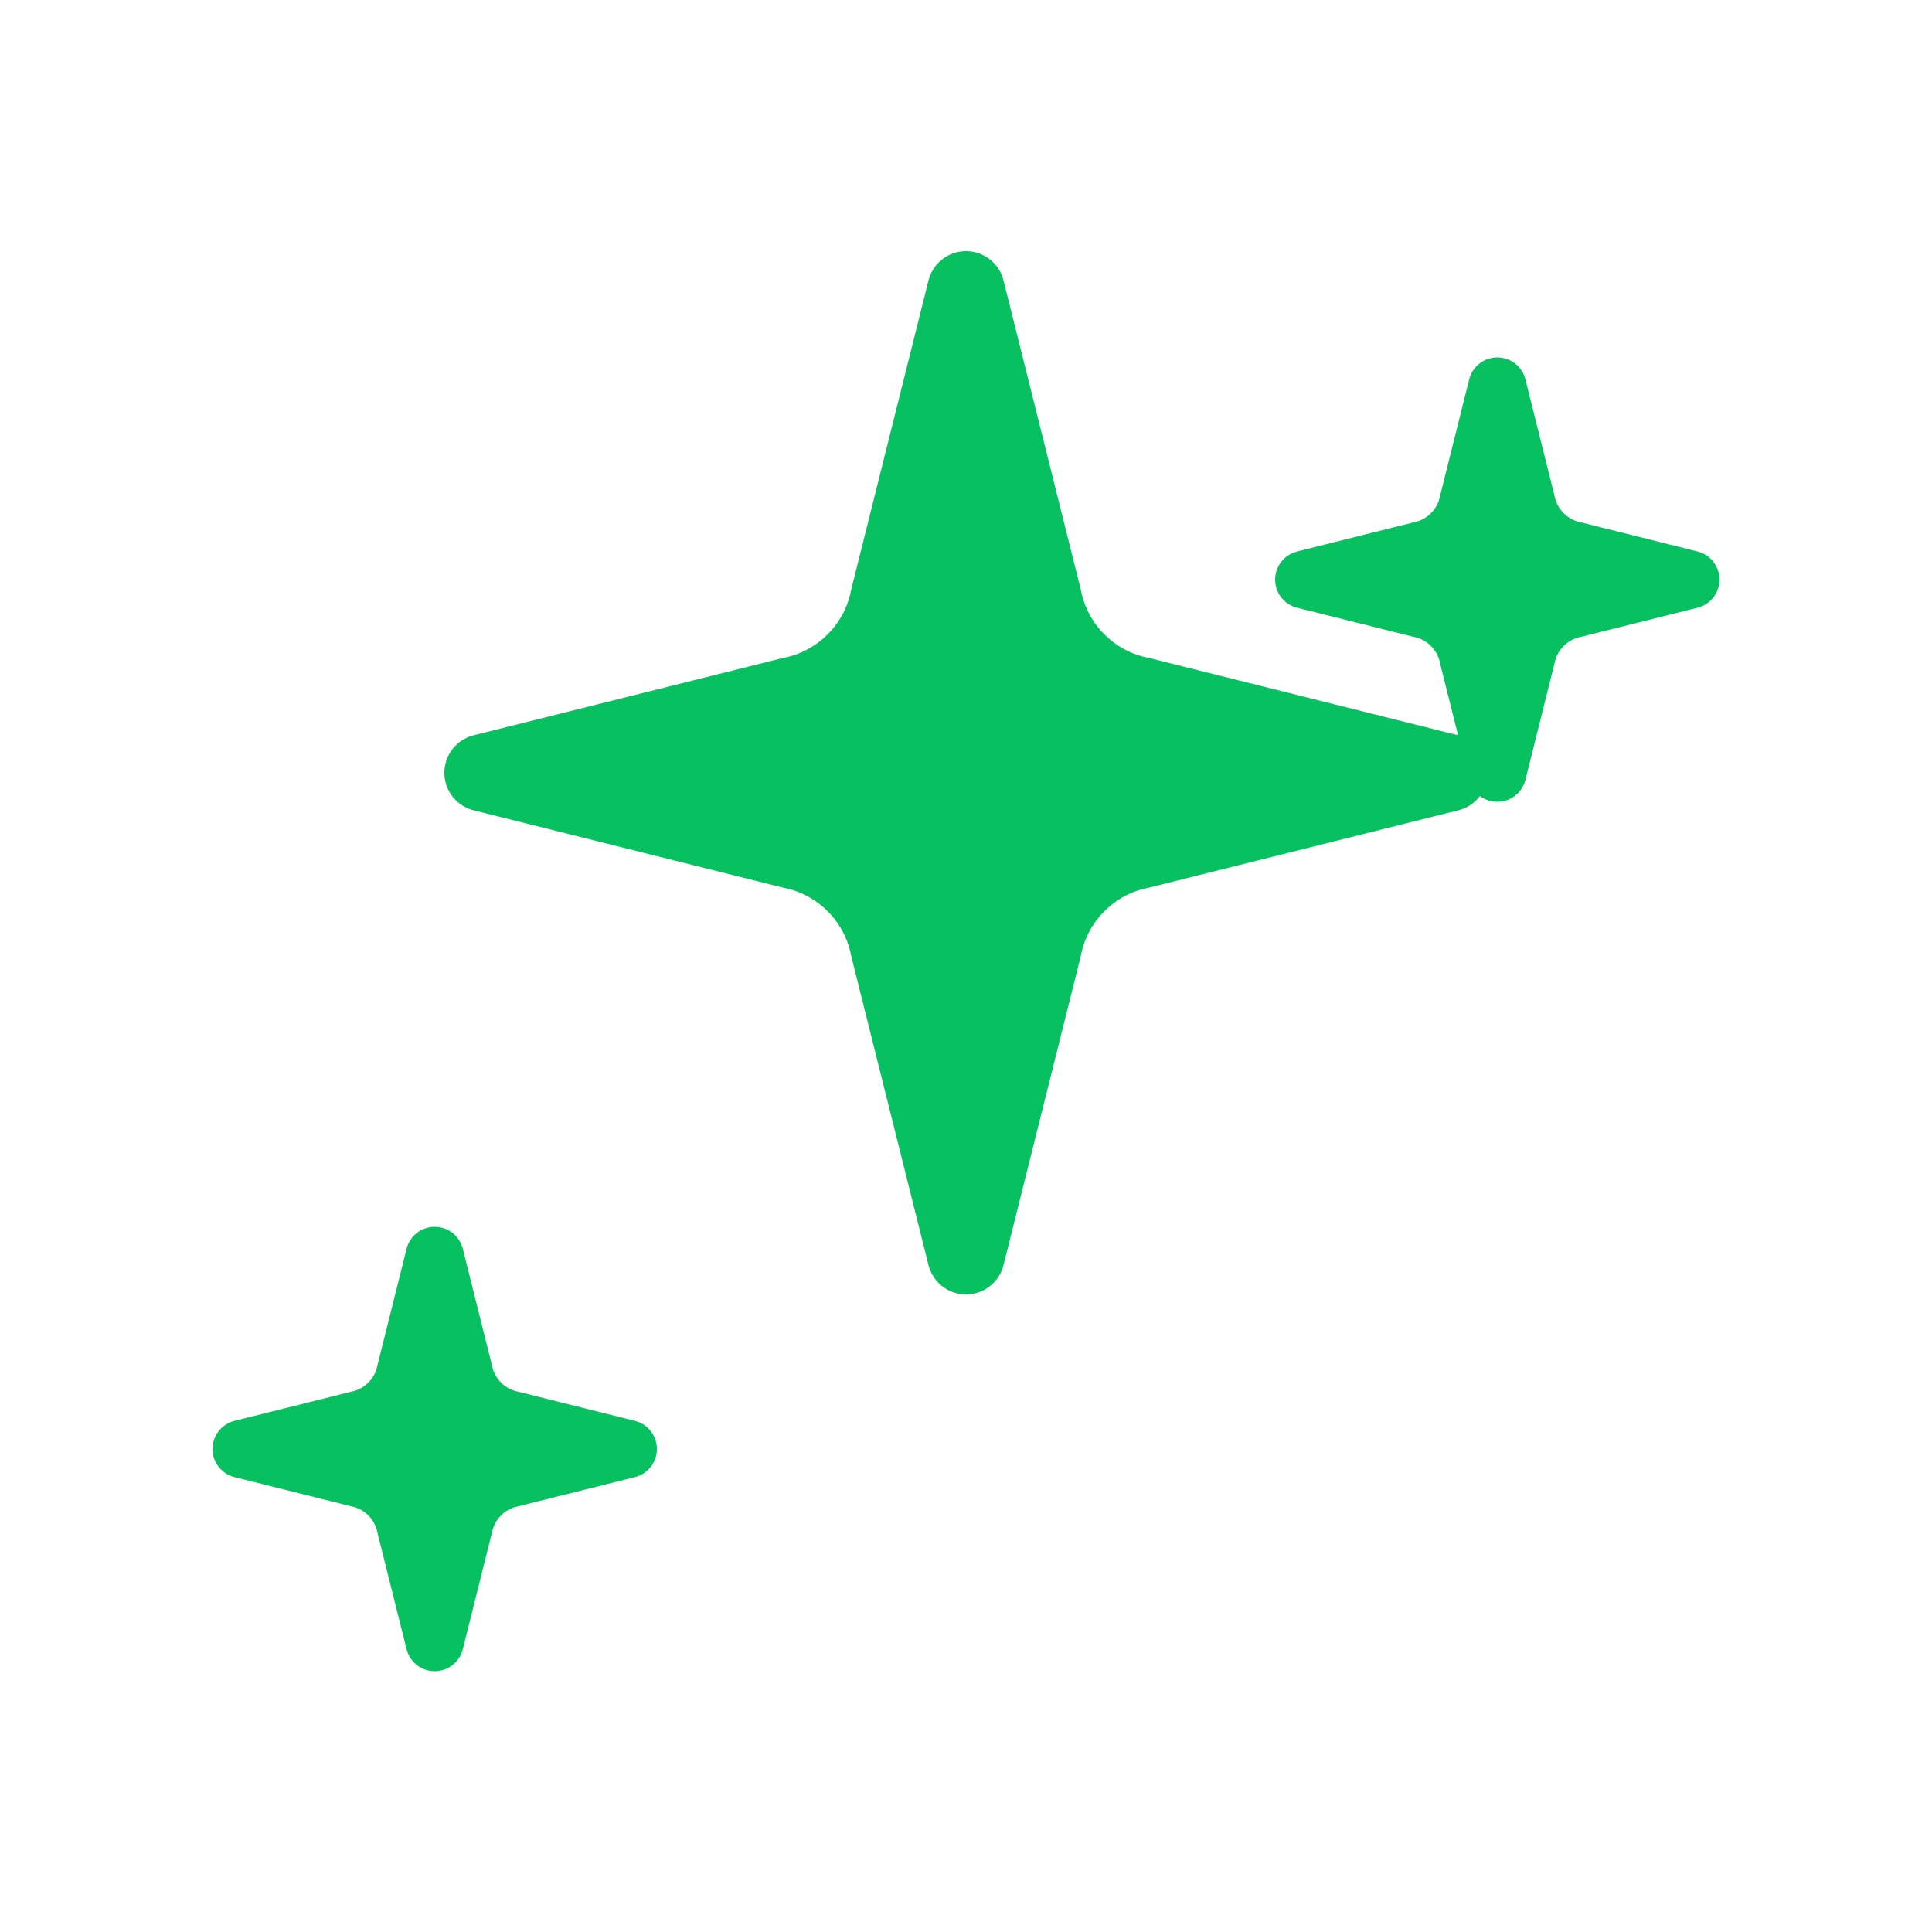
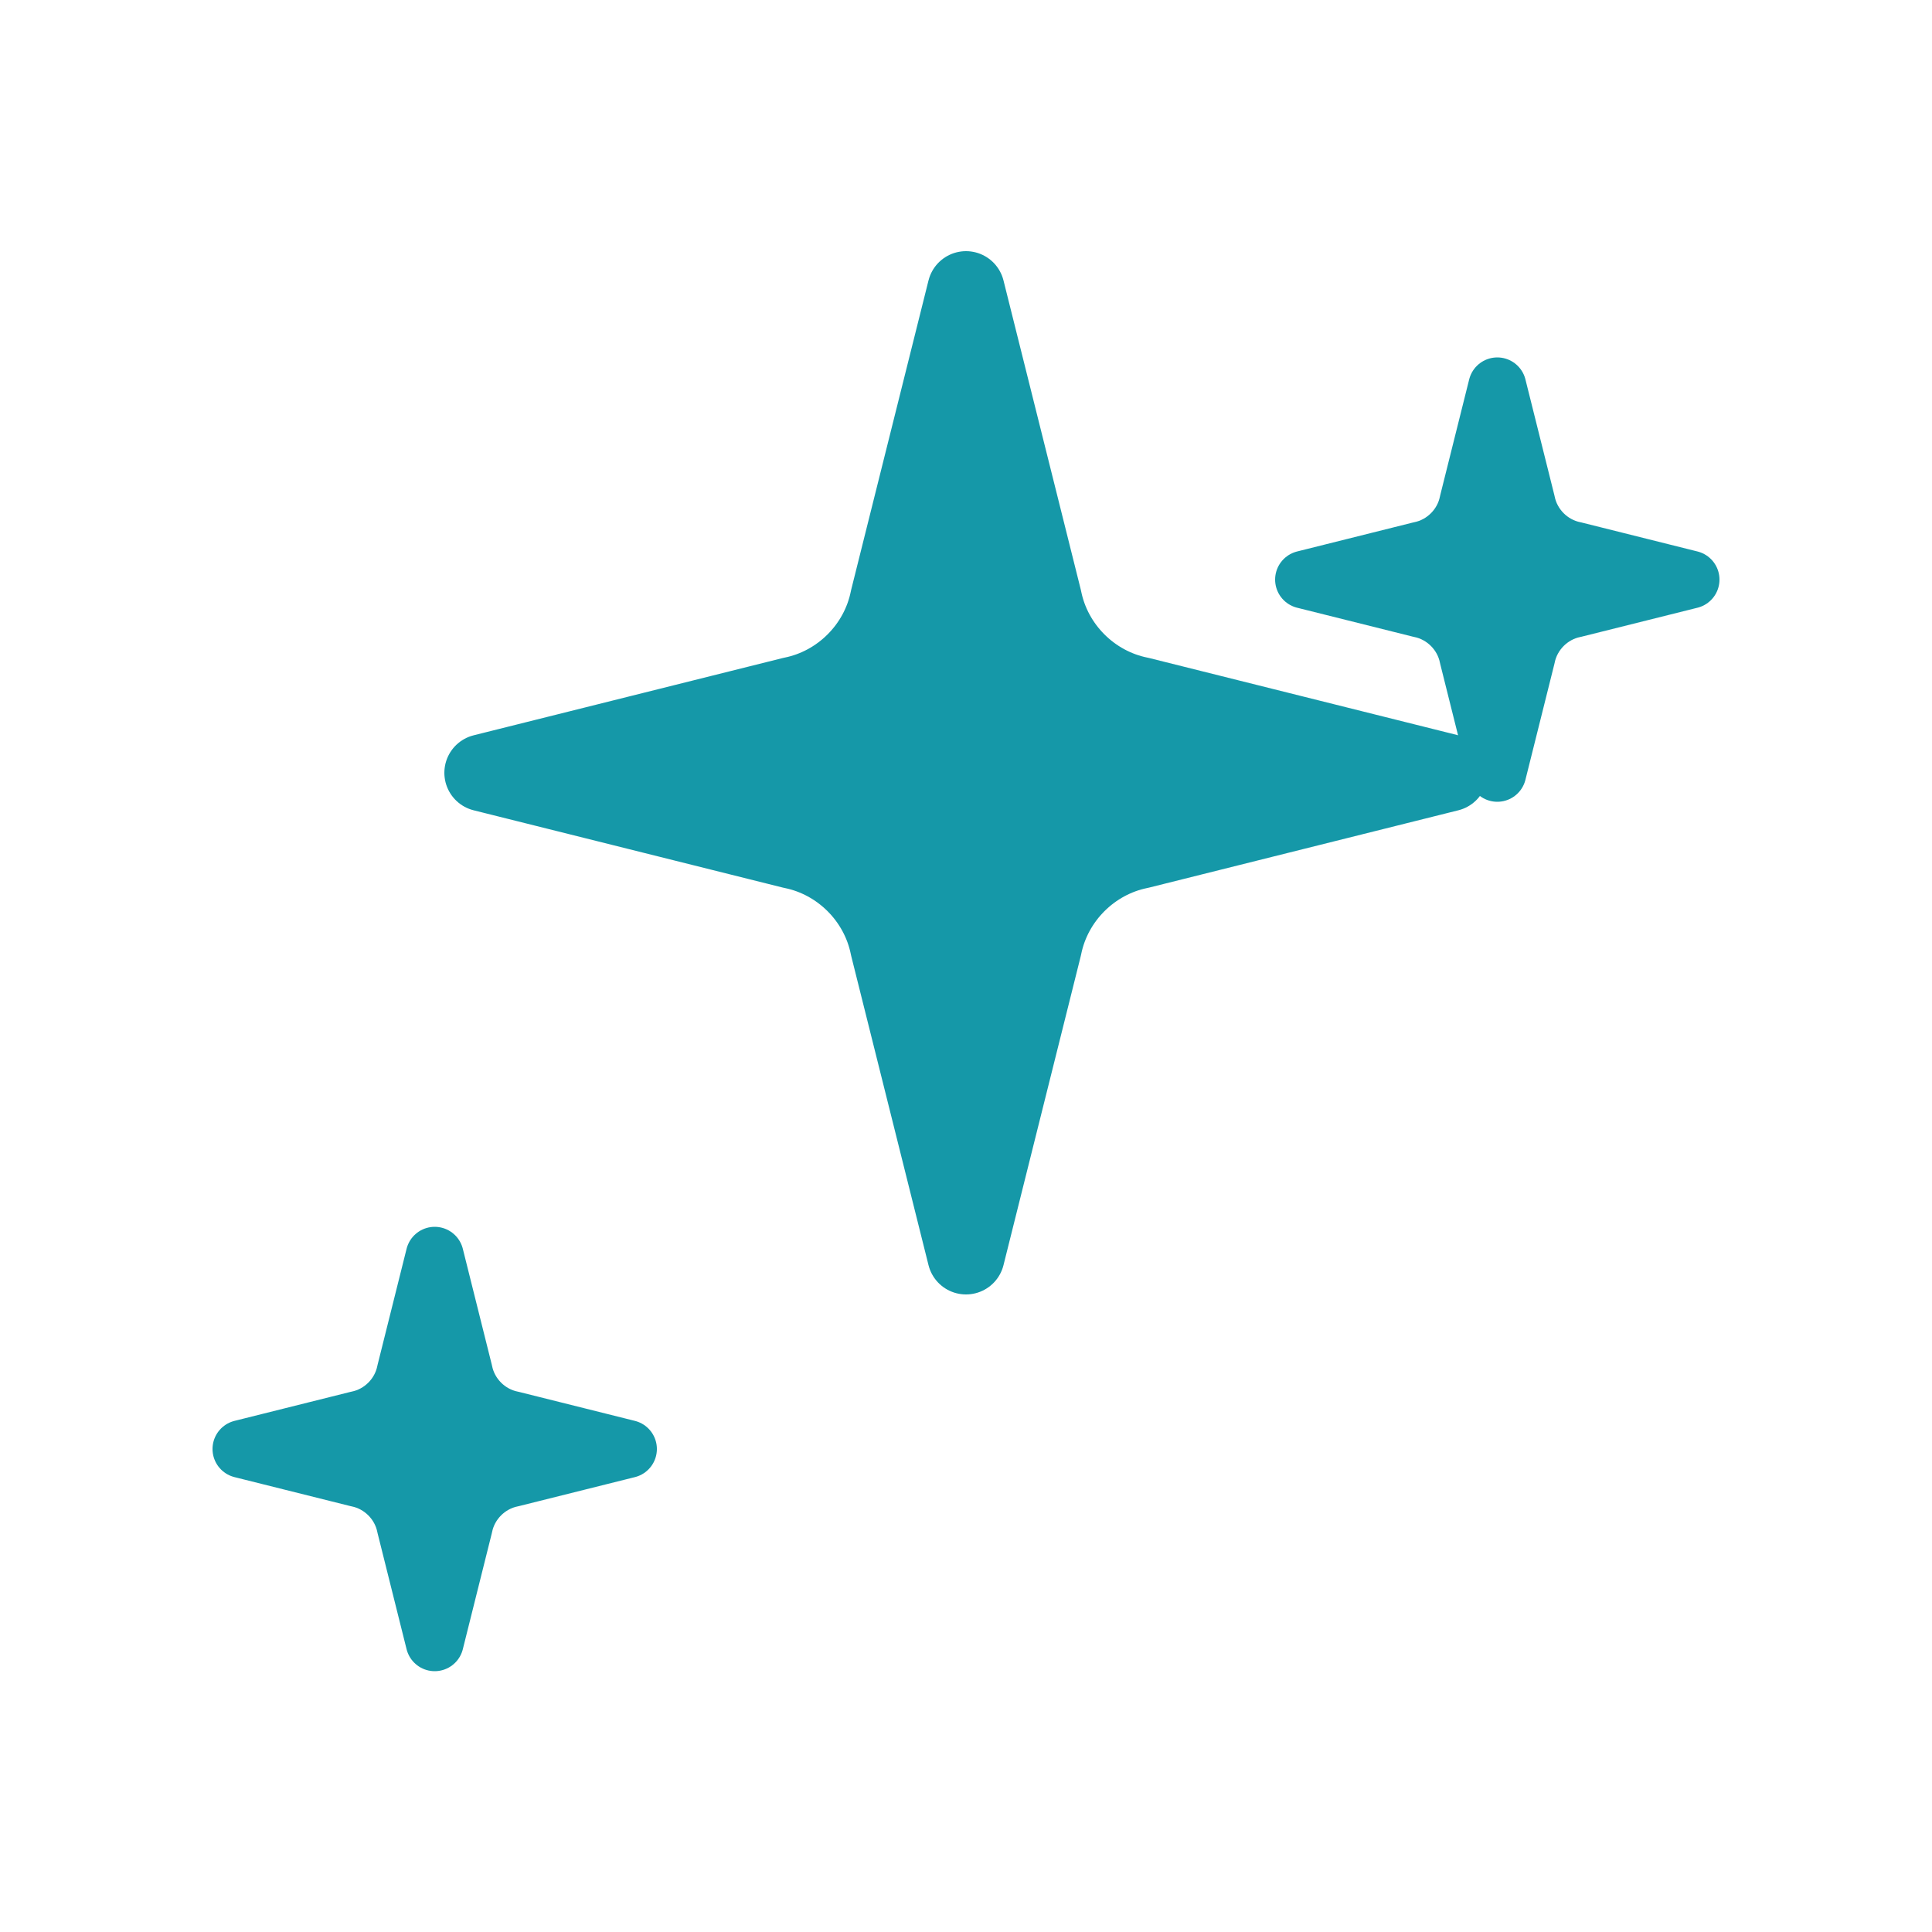
<svg xmlns="http://www.w3.org/2000/svg" width="20" height="20" viewBox="0 0 20 20" fill="none">
-   <path d="M10 3L10.8 6.2C10.9 6.7 11.3 7.1 11.8 7.2L15 8L11.8 8.8C11.3 8.9 10.9 9.3 10.8 9.8L10 13L9.2 9.8C9.1 9.3 8.7 8.9 8.2 8.8L5 8L8.2 7.2C8.7 7.1 9.1 6.7 9.2 6.2L10 3Z" fill="#07C05F" stroke="#07C05F" stroke-width="0.8" stroke-linecap="round" stroke-linejoin="round" />
-   <path d="M15.5 4L15.8 5.2C15.85 5.45 16.05 5.65 16.3 5.7L17.5 6L16.3 6.3C16.05 6.35 15.85 6.55 15.8 6.8L15.5 8L15.2 6.8C15.15 6.55 14.95 6.35 14.7 6.3L13.5 6L14.7 5.7C14.95 5.65 15.15 5.45 15.2 5.2L15.5 4Z" fill="#07C05F" stroke="#07C05F" stroke-width="0.6" stroke-linecap="round" stroke-linejoin="round" />
-   <path d="M4.5 13L4.8 14.2C4.85 14.45 5.05 14.65 5.3 14.7L6.5 15L5.3 15.3C5.05 15.35 4.85 15.55 4.8 15.8L4.5 17L4.2 15.8C4.15 15.55 3.95 15.35 3.7 15.3L2.5 15L3.7 14.7C3.95 14.65 4.15 14.45 4.2 14.2L4.5 13Z" fill="#07C05F" stroke="#07C05F" stroke-width="0.6" stroke-linecap="round" stroke-linejoin="round" />
+   <path d="M10 3L10.8 6.2C10.9 6.7 11.3 7.1 11.8 7.2L15 8L11.8 8.8C11.3 8.9 10.9 9.3 10.8 9.8L10 13L9.2 9.8C9.1 9.3 8.7 8.9 8.2 8.8L5 8L8.2 7.2C8.7 7.1 9.1 6.7 9.2 6.2L10 3Z" fill="#1598a8" stroke="#1598a8" stroke-width="0.8" stroke-linecap="round" stroke-linejoin="round" />
+   <path d="M15.5 4L15.8 5.2C15.85 5.45 16.05 5.65 16.3 5.7L17.5 6L16.3 6.3C16.05 6.35 15.85 6.55 15.8 6.8L15.5 8L15.2 6.8C15.15 6.55 14.95 6.35 14.7 6.3L13.5 6L14.7 5.7C14.95 5.65 15.15 5.45 15.2 5.2L15.5 4Z" fill="#1598a8" stroke="#1598a8" stroke-width="0.6" stroke-linecap="round" stroke-linejoin="round" />
+   <path d="M4.5 13L4.8 14.2C4.85 14.45 5.05 14.65 5.3 14.7L6.5 15L5.3 15.3C5.05 15.35 4.85 15.55 4.8 15.8L4.5 17L4.2 15.8C4.15 15.55 3.95 15.35 3.7 15.3L2.5 15L3.7 14.7C3.95 14.65 4.15 14.45 4.2 14.2L4.5 13Z" fill="#1598a8" stroke="#1598a8" stroke-width="0.6" stroke-linecap="round" stroke-linejoin="round" />
</svg>
